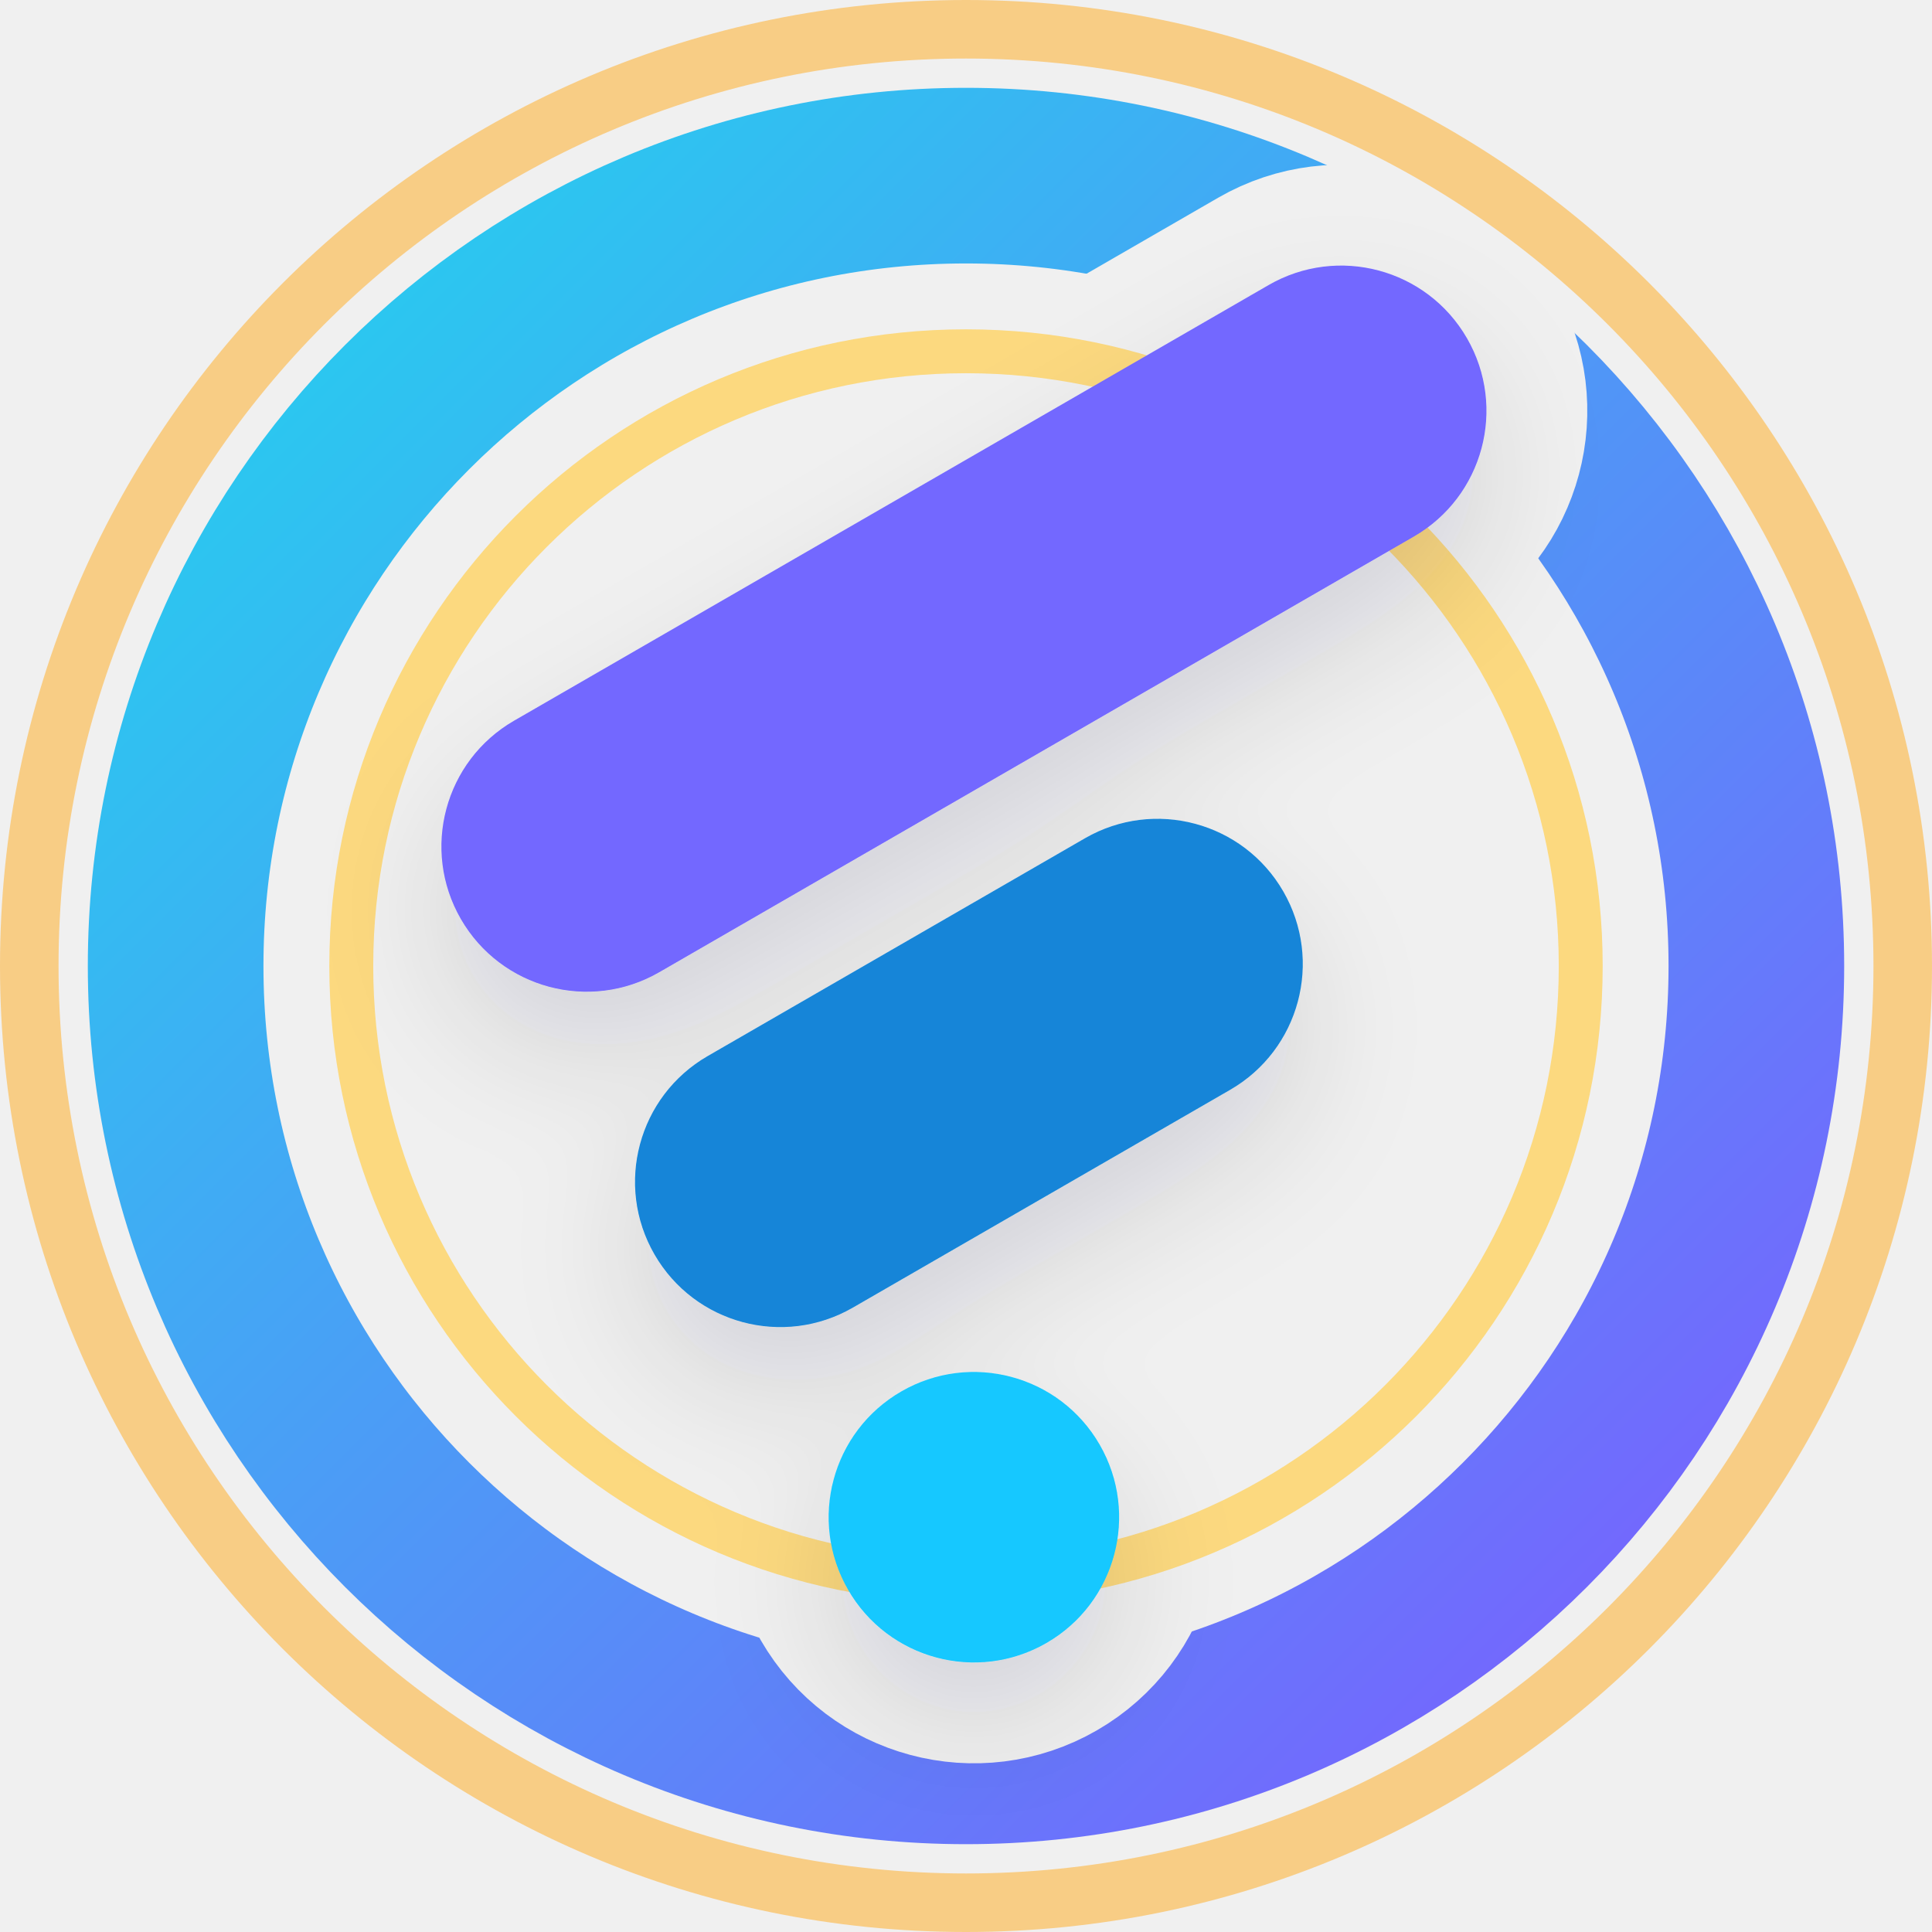
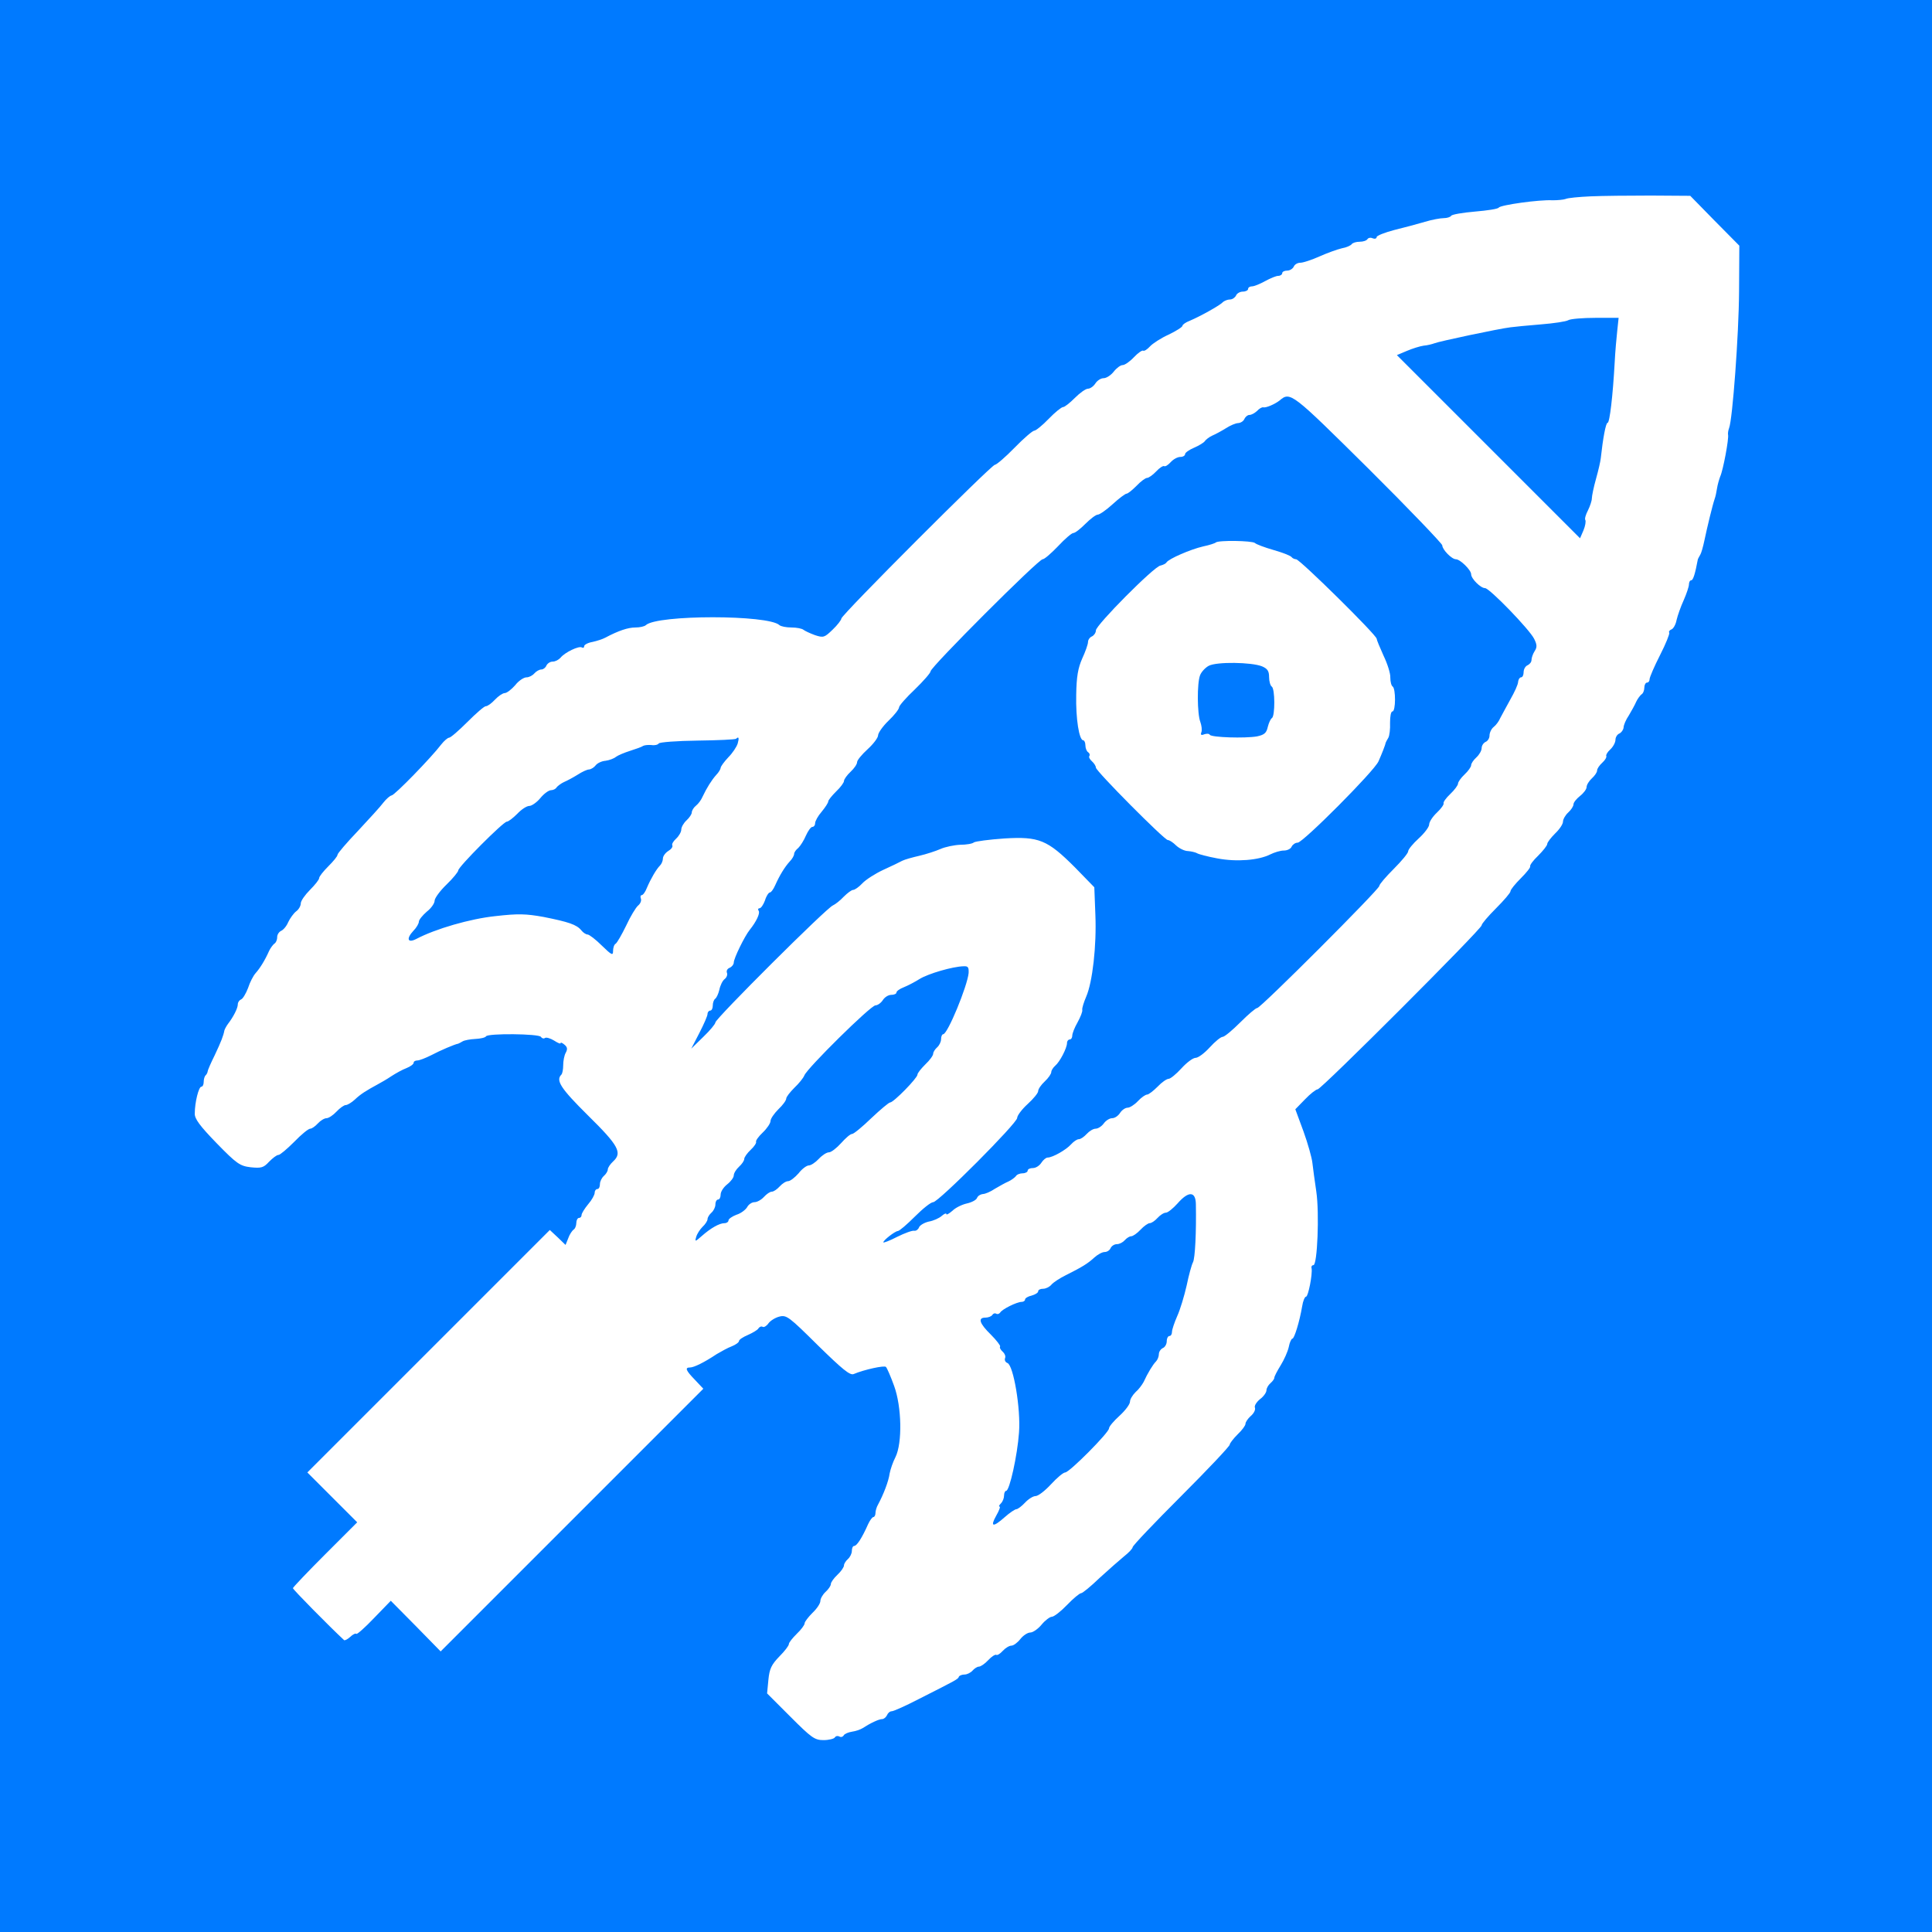
- <svg xmlns="http://www.w3.org/2000/svg" width="108" height="108" viewBox="54 54 132 132">
-   <defs>
-     <filter id="glow-shadow" x="-50%" y="-50%" width="200%" height="200%">
-       <feDropShadow dx="0" dy="5" stdDeviation="5" flood-color="#0F172A" flood-opacity="0.12" />
-     </filter>
-     <path id="shape-top" d="M60.65,89.6L154.18,35.6A18,18 107.59,0 1,178.77 42.19L178.77,42.19A18,18 107.59,0 1,172.18 66.78L78.65,120.78A18,18 106.67,0 1,54.06 114.19L54.06,114.19A18,18 106.67,0 1,60.65 89.6z" />
-     <path id="shape-mid" d="M84.65,131.17L131.42,104.17A18,18 107.83,0 1,156 110.76L156,110.76A18,18 107.83,0 1,149.42 135.35L102.65,162.35A18,18 106.67,0 1,78.06 155.76L78.06,155.76A18,18 106.67,0 1,84.65 131.17z" />
-     <path id="shape-bot" d="M108.65,172.74L108.65,172.74A18,18 116.03,0 1,133.24 179.33L133.24,179.33A18,18 116.03,0 1,126.65 203.92L126.65,203.92A18,18 116.03,0 1,102.06 197.33L102.06,197.33A18,18 116.03,0 1,108.65 172.74z" />
-     <mask id="cutout-mask">
-       <rect x="0" y="0" width="240" height="240" fill="white" />
-       <g transform="translate(15.77, 15.77) scale(0.86856, 0.86856)">
-         <g transform="translate(45.96154, 43.84615) scale(0.6346154, 0.6346154)">
-           <use href="#shape-top" fill="black" stroke="black" stroke-width="25" />
-           <use href="#shape-mid" fill="black" stroke="black" stroke-width="25" />
-           <use href="#shape-bot" fill="black" stroke="black" stroke-width="25" />
-         </g>
-       </g>
-     </mask>
-     <linearGradient id="ring-grad" x1="0%" y1="0%" x2="100%" y2="100%">
-       <stop offset="0%" stop-color="#22D3EE" />
-       <stop offset="100%" stop-color="#7C5CFF" />
-     </linearGradient>
-   </defs>
-   <circle cx="120" cy="120" r="64" fill="none" stroke="#FFB02E" stroke-width="4" opacity="0.55" />
-   <circle cx="120" cy="120" r="54" fill="none" stroke="url(#ring-grad)" stroke-width="12" mask="url(#cutout-mask)" opacity="1" />
-   <circle cx="120" cy="120" r="42" fill="none" stroke="#FFD25F" stroke-width="3" opacity="0.78" />
-   <g transform="translate(15.77, 15.77) scale(0.86856, 0.86856)" filter="url(#glow-shadow)">
-     <g transform="translate(45.96154, 43.84615) scale(0.6346154, 0.6346154)">
-       <use href="#shape-top" fill="#7367FF" />
-       <use href="#shape-mid" fill="#1685D8" />
-       <use href="#shape-bot" fill="#12C8FF" />
+ <svg xmlns="http://www.w3.org/2000/svg" viewBox="0 0 1024 1024" width="1024" height="1024">
+   <rect width="1024" height="1024" fill="#007AFF" />
+   <g transform="translate(-172.9847, -225.1409) scale(1.390832)">
+     <g transform="translate(0,1024) scale(0.1,-0.1)" fill="#FFFFFF" stroke="none">
+       <path d="M7305 7873 c-44 -2 -87 -6 -95 -10 -8 -3 -31 -5 -50 -5 -49 3 -199 -18 -205 -28 -3 -5 -43 -11 -90 -15 -47 -4 -88 -11 -91 -16 -3 -5 -16 -9 -28 -9 -13 0 -46 -6 -72 -14 -27 -8 -79 -22 -116 -31 -38 -10 -68 -22 -68 -27 0 -6 -7 -8 -15 -5 -8 4 -17 2 -20 -3 -4 -6 -17 -10 -30 -10 -13 0 -26 -4 -30 -9 -3 -5 -20 -13 -38 -16 -17 -4 -56 -18 -85 -31 -29 -13 -62 -24 -73 -24 -11 0 -22 -7 -25 -15 -4 -8 -15 -15 -25 -15 -10 0 -19 -4 -19 -10 0 -5 -7 -10 -15 -10 -8 0 -30 -9 -50 -20 -20 -11 -42 -20 -50 -20 -8 0 -15 -4 -15 -10 0 -5 -9 -10 -20 -10 -11 0 -23 -7 -26 -15 -4 -8 -14 -15 -23 -15 -9 0 -22 -5 -28 -11 -13 -13 -85 -53 -125 -70 -16 -6 -28 -15 -28 -19 0 -5 -24 -20 -53 -34 -29 -13 -61 -34 -71 -45 -10 -11 -22 -19 -26 -16 -4 2 -20 -9 -35 -25 -16 -17 -35 -30 -43 -30 -8 0 -23 -11 -34 -25 -11 -14 -28 -25 -39 -25 -10 0 -24 -9 -31 -20 -7 -11 -20 -20 -28 -20 -9 0 -31 -16 -50 -35 -19 -19 -39 -35 -45 -35 -6 0 -31 -20 -55 -45 -24 -25 -49 -45 -55 -45 -6 0 -40 -29 -75 -65 -35 -36 -69 -65 -75 -65 -13 0 -585 -572 -585 -586 0 -5 -15 -25 -33 -42 -31 -30 -35 -32 -68 -21 -19 7 -38 16 -43 20 -6 5 -26 9 -46 9 -20 0 -40 4 -46 9 -42 40 -466 40 -509 0 -5 -5 -23 -9 -40 -9 -28 0 -64 -12 -115 -39 -9 -5 -30 -12 -48 -16 -18 -3 -32 -11 -32 -16 0 -6 -4 -8 -9 -5 -11 7 -65 -19 -81 -39 -7 -8 -20 -15 -30 -15 -10 0 -20 -7 -24 -15 -3 -8 -12 -15 -19 -15 -8 0 -20 -7 -27 -15 -7 -8 -20 -15 -30 -15 -10 0 -30 -13 -43 -30 -14 -16 -32 -30 -40 -30 -7 0 -24 -11 -37 -25 -13 -14 -28 -25 -35 -25 -6 0 -37 -27 -70 -60 -33 -33 -64 -60 -70 -60 -5 0 -19 -12 -30 -26 -37 -49 -178 -194 -189 -194 -6 -1 -20 -13 -31 -27 -11 -15 -55 -63 -97 -108 -43 -45 -78 -86 -78 -91 0 -6 -16 -25 -35 -44 -19 -19 -35 -39 -35 -45 0 -6 -16 -26 -35 -45 -19 -19 -35 -42 -35 -51 0 -10 -8 -24 -18 -31 -9 -7 -23 -26 -30 -41 -6 -15 -19 -30 -27 -33 -8 -4 -15 -14 -15 -24 0 -11 -5 -22 -11 -25 -5 -4 -15 -17 -20 -28 -15 -34 -34 -65 -51 -84 -9 -10 -22 -35 -29 -57 -8 -21 -20 -41 -26 -43 -7 -3 -13 -11 -13 -19 0 -15 -17 -48 -37 -74 -6 -8 -12 -19 -14 -25 -4 -21 -12 -42 -37 -95 -15 -30 -27 -58 -27 -62 0 -3 -3 -10 -7 -14 -5 -4 -8 -16 -8 -26 0 -10 -4 -18 -9 -18 -10 0 -25 -60 -25 -102 -1 -20 19 -47 83 -113 77 -79 89 -87 130 -92 40 -4 49 -2 70 21 14 14 29 26 36 26 6 0 33 23 60 50 27 28 54 50 61 50 6 0 19 9 29 20 10 11 25 20 33 20 8 0 25 11 38 25 13 14 29 25 35 25 7 0 23 10 35 21 22 21 43 34 89 59 11 6 34 19 50 30 17 11 42 25 58 31 15 6 27 15 27 20 0 5 6 9 14 9 8 0 31 9 53 20 34 18 90 42 103 44 3 1 10 5 17 9 7 4 28 8 48 9 20 1 38 5 41 10 7 12 202 10 209 -2 4 -6 11 -8 16 -4 5 3 21 -2 34 -10 14 -9 25 -14 25 -10 0 4 7 1 15 -6 11 -9 12 -17 5 -30 -6 -10 -10 -32 -10 -48 0 -16 -3 -32 -7 -36 -22 -22 -3 -52 101 -155 118 -116 132 -143 96 -176 -11 -10 -20 -24 -20 -30 0 -7 -7 -18 -15 -25 -8 -7 -15 -21 -15 -31 0 -11 -4 -19 -10 -19 -5 0 -10 -6 -10 -14 0 -8 -11 -28 -25 -44 -14 -17 -25 -35 -25 -41 0 -6 -4 -11 -10 -11 -5 0 -10 -9 -10 -19 0 -11 -5 -23 -11 -26 -5 -4 -15 -18 -20 -33 l-10 -25 -30 29 -30 28 -462 -462 -462 -462 95 -95 95 -95 -123 -123 c-67 -67 -122 -125 -122 -128 0 -5 140 -147 195 -198 3 -2 13 3 23 12 10 10 21 15 24 12 2 -3 33 24 68 61 l63 65 95 -96 95 -97 501 501 500 500 -32 34 c-35 36 -39 47 -19 47 15 0 54 19 102 51 17 10 42 24 58 30 15 6 27 15 27 20 0 5 15 15 34 23 18 8 37 19 40 25 4 6 11 9 16 6 5 -3 15 3 22 13 7 10 26 22 42 26 27 7 37 -1 147 -110 93 -91 122 -115 136 -109 40 17 118 34 123 27 4 -4 18 -36 31 -72 29 -79 32 -218 5 -272 -9 -17 -19 -46 -22 -62 -4 -30 -24 -81 -44 -118 -6 -10 -10 -25 -10 -33 0 -8 -4 -15 -8 -15 -4 0 -13 -12 -20 -27 -23 -52 -43 -83 -53 -83 -5 0 -9 -8 -9 -19 0 -10 -7 -24 -15 -31 -8 -7 -15 -18 -15 -24 0 -7 -11 -23 -25 -36 -14 -13 -25 -29 -25 -35 0 -7 -9 -20 -20 -30 -11 -10 -20 -26 -20 -35 0 -9 -13 -29 -30 -45 -16 -16 -30 -34 -30 -40 0 -6 -13 -24 -30 -40 -16 -16 -30 -33 -30 -39 0 -6 -16 -27 -36 -47 -30 -31 -38 -47 -42 -89 l-5 -52 89 -89 c80 -80 92 -89 126 -89 20 0 40 5 43 10 4 6 11 7 17 4 6 -4 13 -2 17 4 3 6 18 12 31 14 14 2 32 8 40 13 31 20 63 35 75 35 7 0 15 7 19 15 3 8 11 15 18 15 7 0 54 21 106 48 140 71 147 74 150 84 2 4 12 8 22 8 9 0 23 7 30 15 7 8 18 15 24 15 7 0 23 11 36 25 12 13 26 22 30 20 4 -3 15 4 25 15 10 11 25 20 33 20 8 0 23 11 34 25 11 14 28 25 38 25 10 0 30 14 43 30 14 17 32 30 39 30 8 0 34 20 58 45 24 25 48 45 54 45 5 0 37 26 70 58 34 31 76 68 93 82 18 14 33 30 33 35 0 6 83 93 185 195 102 102 185 190 185 196 0 5 14 23 30 39 17 16 30 34 30 40 0 7 9 20 20 30 12 10 19 24 16 32 -3 7 6 21 19 32 14 10 25 26 25 34 0 8 7 20 15 27 8 7 15 16 15 21 0 5 11 26 24 47 13 21 27 52 31 70 3 17 10 32 14 32 7 0 27 64 37 123 3 20 10 37 15 37 8 0 25 85 21 108 -2 6 1 12 7 12 15 0 23 198 11 280 -6 41 -13 91 -15 110 -2 19 -17 73 -34 120 l-31 84 37 38 c20 21 42 38 48 38 14 0 625 611 625 625 0 6 25 35 55 65 30 30 55 59 55 65 0 6 18 28 40 50 21 21 37 41 35 45 -2 4 11 22 30 40 19 19 35 39 35 45 0 6 14 24 30 40 17 16 30 36 30 45 0 9 9 25 20 35 11 10 20 24 20 31 0 7 11 21 25 32 14 11 25 26 25 34 0 8 9 23 20 33 11 10 20 23 20 30 0 7 9 20 20 30 11 10 17 21 15 25 -2 4 4 15 15 25 11 10 20 27 20 37 0 10 7 21 15 24 8 4 15 14 16 23 0 9 9 30 20 46 10 17 23 40 28 52 5 11 15 24 20 28 6 3 11 15 11 26 0 10 5 19 10 19 6 0 10 6 10 13 0 7 18 49 40 92 22 43 37 81 35 85 -3 4 1 10 9 13 7 3 16 19 19 36 4 17 16 51 27 75 11 25 20 52 20 60 0 9 4 16 9 16 7 0 15 26 25 80 1 3 5 10 9 17 4 6 11 31 16 55 10 48 31 135 39 158 3 8 7 26 9 40 2 14 8 34 12 45 11 23 34 146 30 160 -1 6 1 17 4 25 13 32 37 355 38 520 l1 175 -94 95 -93 95 -150 1 c-82 0 -186 -1 -230 -3z m102 -510 c-3 -27 -8 -82 -10 -123 -7 -127 -19 -230 -27 -230 -7 0 -18 -61 -26 -135 -1 -11 -9 -46 -18 -78 -9 -32 -16 -66 -16 -75 0 -9 -7 -30 -15 -46 -8 -15 -13 -32 -10 -36 3 -5 0 -23 -7 -40 l-13 -30 -349 349 -349 349 38 16 c21 9 50 18 64 20 14 1 33 6 41 9 16 7 247 56 290 61 14 2 66 7 115 11 50 4 97 11 105 16 8 5 55 9 104 9 l88 0 -5 -47z m-667 -820 c0 -16 36 -53 52 -53 16 0 58 -41 58 -57 0 -17 36 -53 53 -53 17 0 169 -157 187 -193 11 -22 12 -32 2 -47 -7 -11 -12 -26 -12 -34 0 -8 -7 -16 -15 -20 -8 -3 -15 -15 -15 -26 0 -11 -4 -20 -10 -20 -5 0 -10 -8 -11 -17 0 -10 -14 -40 -30 -68 -15 -27 -32 -59 -38 -70 -5 -12 -16 -27 -25 -34 -9 -7 -16 -22 -16 -33 0 -10 -7 -21 -15 -24 -8 -4 -15 -14 -15 -24 0 -9 -9 -25 -20 -35 -11 -10 -20 -23 -20 -30 0 -6 -11 -22 -25 -35 -14 -13 -25 -29 -25 -35 0 -6 -13 -24 -30 -40 -16 -15 -27 -31 -25 -35 2 -4 -9 -20 -25 -35 -17 -16 -30 -36 -30 -46 0 -9 -18 -33 -40 -53 -22 -20 -40 -42 -40 -49 0 -7 -25 -37 -55 -67 -30 -30 -55 -59 -55 -65 0 -13 -452 -465 -465 -465 -6 0 -35 -25 -65 -55 -30 -30 -60 -55 -67 -55 -7 0 -29 -18 -49 -40 -20 -22 -44 -40 -54 -40 -10 0 -34 -18 -54 -40 -20 -22 -42 -40 -49 -40 -7 0 -26 -13 -42 -30 -16 -16 -34 -30 -40 -30 -6 0 -22 -11 -35 -25 -13 -14 -31 -25 -39 -25 -9 0 -22 -9 -29 -20 -7 -11 -20 -20 -30 -20 -10 0 -24 -9 -32 -20 -8 -11 -22 -20 -31 -20 -9 0 -24 -9 -34 -20 -10 -11 -23 -20 -30 -20 -7 0 -20 -9 -30 -20 -19 -21 -70 -50 -89 -50 -6 0 -17 -9 -24 -20 -7 -11 -21 -20 -32 -20 -11 0 -20 -4 -20 -10 0 -5 -9 -10 -19 -10 -11 0 -23 -5 -26 -11 -4 -5 -17 -15 -28 -20 -12 -5 -35 -18 -52 -28 -16 -11 -37 -20 -46 -20 -9 -1 -19 -7 -22 -15 -3 -8 -21 -17 -39 -21 -18 -4 -43 -16 -55 -28 -13 -11 -23 -17 -23 -12 0 4 -8 1 -17 -7 -10 -9 -32 -19 -50 -22 -17 -4 -34 -14 -37 -22 -3 -8 -11 -14 -18 -13 -7 2 -37 -9 -65 -23 -29 -15 -53 -24 -53 -21 0 8 44 42 55 43 6 0 35 25 65 55 30 30 61 55 70 55 20 0 320 301 320 321 0 9 18 33 40 53 22 20 40 42 40 49 0 8 11 24 25 37 14 13 25 29 25 36 0 6 7 17 15 24 17 14 45 67 45 87 0 7 5 13 10 13 6 0 10 7 10 15 0 8 9 31 20 50 11 20 20 42 18 48 -1 7 6 29 15 50 24 55 40 194 35 313 l-4 104 -74 76 c-105 105 -137 118 -269 110 -58 -4 -110 -11 -116 -15 -5 -5 -29 -9 -52 -9 -23 -1 -57 -8 -75 -16 -18 -8 -55 -20 -81 -26 -26 -6 -55 -14 -65 -19 -9 -5 -42 -21 -73 -35 -30 -14 -66 -37 -79 -51 -13 -14 -29 -25 -35 -25 -6 0 -22 -12 -36 -26 -13 -14 -32 -29 -41 -33 -23 -8 -448 -432 -448 -446 0 -6 -21 -31 -46 -55 l-46 -45 31 60 c17 33 31 65 31 72 0 7 5 13 10 13 6 0 10 9 10 19 0 11 4 22 9 26 5 3 12 18 16 34 3 16 12 35 20 41 8 6 12 17 9 24 -3 8 2 16 10 19 9 4 16 13 16 20 0 16 41 100 61 125 25 31 40 63 34 72 -4 6 -2 10 3 10 6 0 15 14 21 30 5 17 14 30 18 30 5 0 14 12 21 28 17 38 36 69 55 90 10 10 17 23 17 29 0 6 7 16 16 23 8 8 21 28 29 47 8 18 19 33 24 33 6 0 11 6 11 14 0 8 11 28 25 44 14 17 25 34 25 39 0 5 14 22 30 38 17 16 30 34 30 40 0 6 11 22 25 35 14 13 25 29 25 37 0 7 18 29 40 49 22 20 40 44 40 53 0 9 18 35 40 56 22 21 40 44 40 51 0 6 27 37 60 68 33 32 60 63 60 69 0 16 411 427 427 427 7 0 33 23 59 50 26 28 52 50 58 50 7 0 27 16 46 35 19 19 40 35 47 35 7 0 33 18 57 40 24 22 48 40 53 40 5 0 22 14 38 30 16 17 34 30 40 30 6 0 22 11 35 25 12 13 26 22 30 20 4 -3 15 4 25 15 10 11 26 20 37 20 10 0 18 5 18 11 0 5 15 16 34 24 19 8 38 20 41 25 4 6 17 16 28 21 12 5 36 18 52 28 17 11 38 20 48 20 10 1 20 8 23 16 4 8 12 15 19 15 8 0 20 7 29 15 8 9 19 15 23 14 11 -3 45 12 63 26 41 35 46 30 338 -259 155 -154 282 -287 282 -293z m-2685 -755 c-4 -13 -20 -37 -36 -53 -16 -17 -29 -35 -29 -40 0 -4 -7 -17 -17 -27 -17 -19 -36 -49 -52 -83 -5 -12 -16 -27 -25 -34 -9 -7 -16 -19 -16 -26 0 -6 -9 -20 -20 -30 -11 -10 -20 -26 -20 -35 0 -9 -9 -25 -20 -35 -11 -10 -17 -21 -14 -26 2 -5 -4 -14 -16 -21 -11 -7 -20 -20 -20 -28 0 -9 -5 -21 -11 -27 -14 -14 -35 -50 -50 -85 -6 -16 -15 -28 -20 -28 -4 0 -6 -6 -3 -13 3 -8 -2 -20 -11 -27 -8 -7 -29 -41 -45 -76 -17 -35 -35 -66 -40 -69 -6 -3 -10 -16 -10 -28 0 -18 -5 -16 -43 21 -23 23 -48 42 -54 42 -6 0 -17 7 -24 16 -18 22 -49 32 -144 51 -67 12 -97 13 -184 3 -95 -10 -227 -48 -301 -87 -33 -17 -39 1 -11 31 12 12 21 28 21 35 0 7 14 24 30 38 17 13 30 32 30 42 0 9 20 37 45 61 25 24 45 49 45 54 0 14 172 186 185 186 6 0 24 14 40 30 16 17 36 30 46 30 9 0 29 14 42 30 14 17 32 30 41 30 8 0 18 5 21 11 4 5 17 15 28 20 12 5 36 18 52 28 17 11 36 20 44 20 8 1 19 8 25 16 6 8 23 16 37 17 15 2 33 9 40 15 8 6 32 16 54 23 22 7 45 15 50 19 6 3 20 4 32 3 11 -2 24 1 27 6 3 5 70 10 148 11 78 1 144 4 147 7 10 10 12 3 6 -18z m880 -875 c-5 -50 -80 -233 -97 -233 -4 0 -8 -8 -8 -19 0 -10 -7 -24 -15 -31 -8 -7 -15 -18 -15 -24 0 -7 -13 -25 -30 -41 -16 -16 -30 -33 -30 -39 0 -13 -91 -106 -104 -106 -5 0 -37 -27 -72 -60 -34 -33 -67 -60 -73 -60 -7 0 -25 -16 -42 -35 -17 -19 -38 -35 -46 -35 -9 0 -26 -11 -39 -25 -13 -14 -30 -25 -38 -25 -8 0 -26 -13 -39 -30 -14 -16 -32 -30 -40 -30 -8 0 -22 -9 -32 -20 -10 -11 -23 -20 -30 -20 -7 0 -20 -9 -30 -20 -10 -11 -26 -20 -36 -20 -10 0 -23 -9 -28 -19 -6 -10 -24 -24 -41 -29 -16 -6 -30 -16 -30 -21 0 -6 -7 -11 -15 -11 -20 0 -53 -19 -87 -49 -25 -22 -27 -23 -21 -3 3 11 14 28 24 38 10 9 19 23 19 29 0 7 7 18 15 25 8 7 15 21 15 31 0 11 5 19 10 19 6 0 10 9 10 19 0 11 11 28 25 39 14 11 25 26 25 34 0 8 9 23 20 33 11 10 20 23 20 30 0 6 11 22 25 35 13 12 22 26 20 30 -2 4 9 20 25 35 17 16 30 36 30 44 0 9 14 29 30 45 17 16 30 34 30 41 0 6 14 24 31 41 17 16 34 37 38 47 10 27 253 267 271 267 8 0 21 9 28 20 7 11 21 20 32 20 11 0 20 4 20 9 0 5 12 14 28 20 15 6 42 20 61 32 33 20 125 47 167 48 17 1 20 -4 19 -26z m866 -880 c2 -107 -3 -207 -11 -222 -5 -9 -16 -49 -24 -88 -9 -40 -25 -93 -36 -117 -11 -25 -20 -52 -20 -60 0 -9 -4 -16 -10 -16 -5 0 -10 -9 -10 -20 0 -11 -7 -23 -15 -26 -8 -4 -15 -14 -15 -23 0 -9 -5 -22 -11 -28 -12 -12 -32 -45 -47 -78 -6 -11 -19 -29 -31 -39 -11 -11 -21 -27 -21 -36 0 -10 -18 -34 -40 -54 -22 -20 -40 -41 -40 -48 0 -16 -151 -168 -167 -168 -7 0 -31 -20 -54 -45 -23 -25 -49 -45 -59 -45 -9 0 -27 -11 -40 -25 -13 -14 -28 -25 -33 -25 -5 0 -25 -13 -44 -30 -45 -40 -57 -38 -33 5 11 19 17 35 13 35 -4 0 -2 5 5 12 7 7 12 20 12 30 0 10 4 18 8 18 13 0 43 136 49 222 7 90 -21 256 -44 265 -8 3 -12 11 -9 19 3 7 -2 18 -9 24 -8 7 -13 16 -10 20 2 3 -14 24 -35 45 -44 43 -51 65 -21 65 11 0 23 5 26 10 4 6 10 8 15 5 5 -3 11 -1 15 4 7 13 64 41 82 41 7 0 13 4 13 9 0 5 11 12 25 15 14 4 25 11 25 16 0 6 8 10 19 10 10 0 24 7 31 15 7 9 32 25 54 36 64 32 85 45 110 68 12 11 30 21 39 21 10 0 20 7 23 15 4 8 14 15 24 15 10 0 23 7 30 15 7 8 18 15 24 15 7 0 23 11 36 25 13 14 29 25 35 25 7 0 20 9 30 20 10 11 24 20 32 20 7 0 27 16 44 35 42 48 69 47 70 -2z" />
+       <path d="M5877 6554 c-3 -3 -24 -10 -48 -15 -48 -11 -131 -47 -140 -61 -3 -5 -14 -10 -23 -12 -24 -3 -246 -227 -246 -247 0 -9 -7 -19 -15 -23 -8 -3 -15 -13 -15 -21 0 -9 -10 -37 -22 -63 -16 -36 -22 -69 -23 -139 -2 -90 11 -173 27 -173 4 0 8 -9 8 -19 0 -11 5 -23 10 -26 6 -4 8 -10 5 -15 -3 -4 2 -13 10 -20 8 -7 15 -18 15 -24 0 -13 261 -276 274 -276 6 0 20 -9 32 -21 12 -11 32 -21 45 -21 13 -1 29 -5 34 -8 6 -4 40 -13 78 -20 74 -14 157 -7 201 15 16 8 39 15 52 15 14 0 27 7 30 15 4 8 14 15 23 15 20 0 293 274 308 310 12 27 26 62 27 70 1 3 5 11 10 19 5 8 8 34 7 58 0 23 3 43 9 43 13 0 13 87 1 95 -5 3 -9 18 -9 34 1 15 -11 53 -26 84 -14 31 -26 60 -26 64 0 14 -293 303 -307 303 -6 0 -14 4 -17 8 -3 5 -33 17 -68 27 -35 10 -67 22 -72 27 -11 9 -139 11 -149 2z m176 -472 c21 -9 27 -18 27 -41 0 -16 5 -33 10 -36 13 -8 13 -112 1 -120 -5 -3 -12 -18 -16 -34 -5 -23 -13 -30 -41 -36 -46 -8 -173 -4 -180 6 -2 5 -12 5 -21 2 -12 -5 -15 -2 -11 8 3 8 1 25 -4 39 -12 31 -13 147 -1 178 5 13 20 29 33 36 30 16 163 14 203 -2z" />
    </g>
  </g>
</svg>
